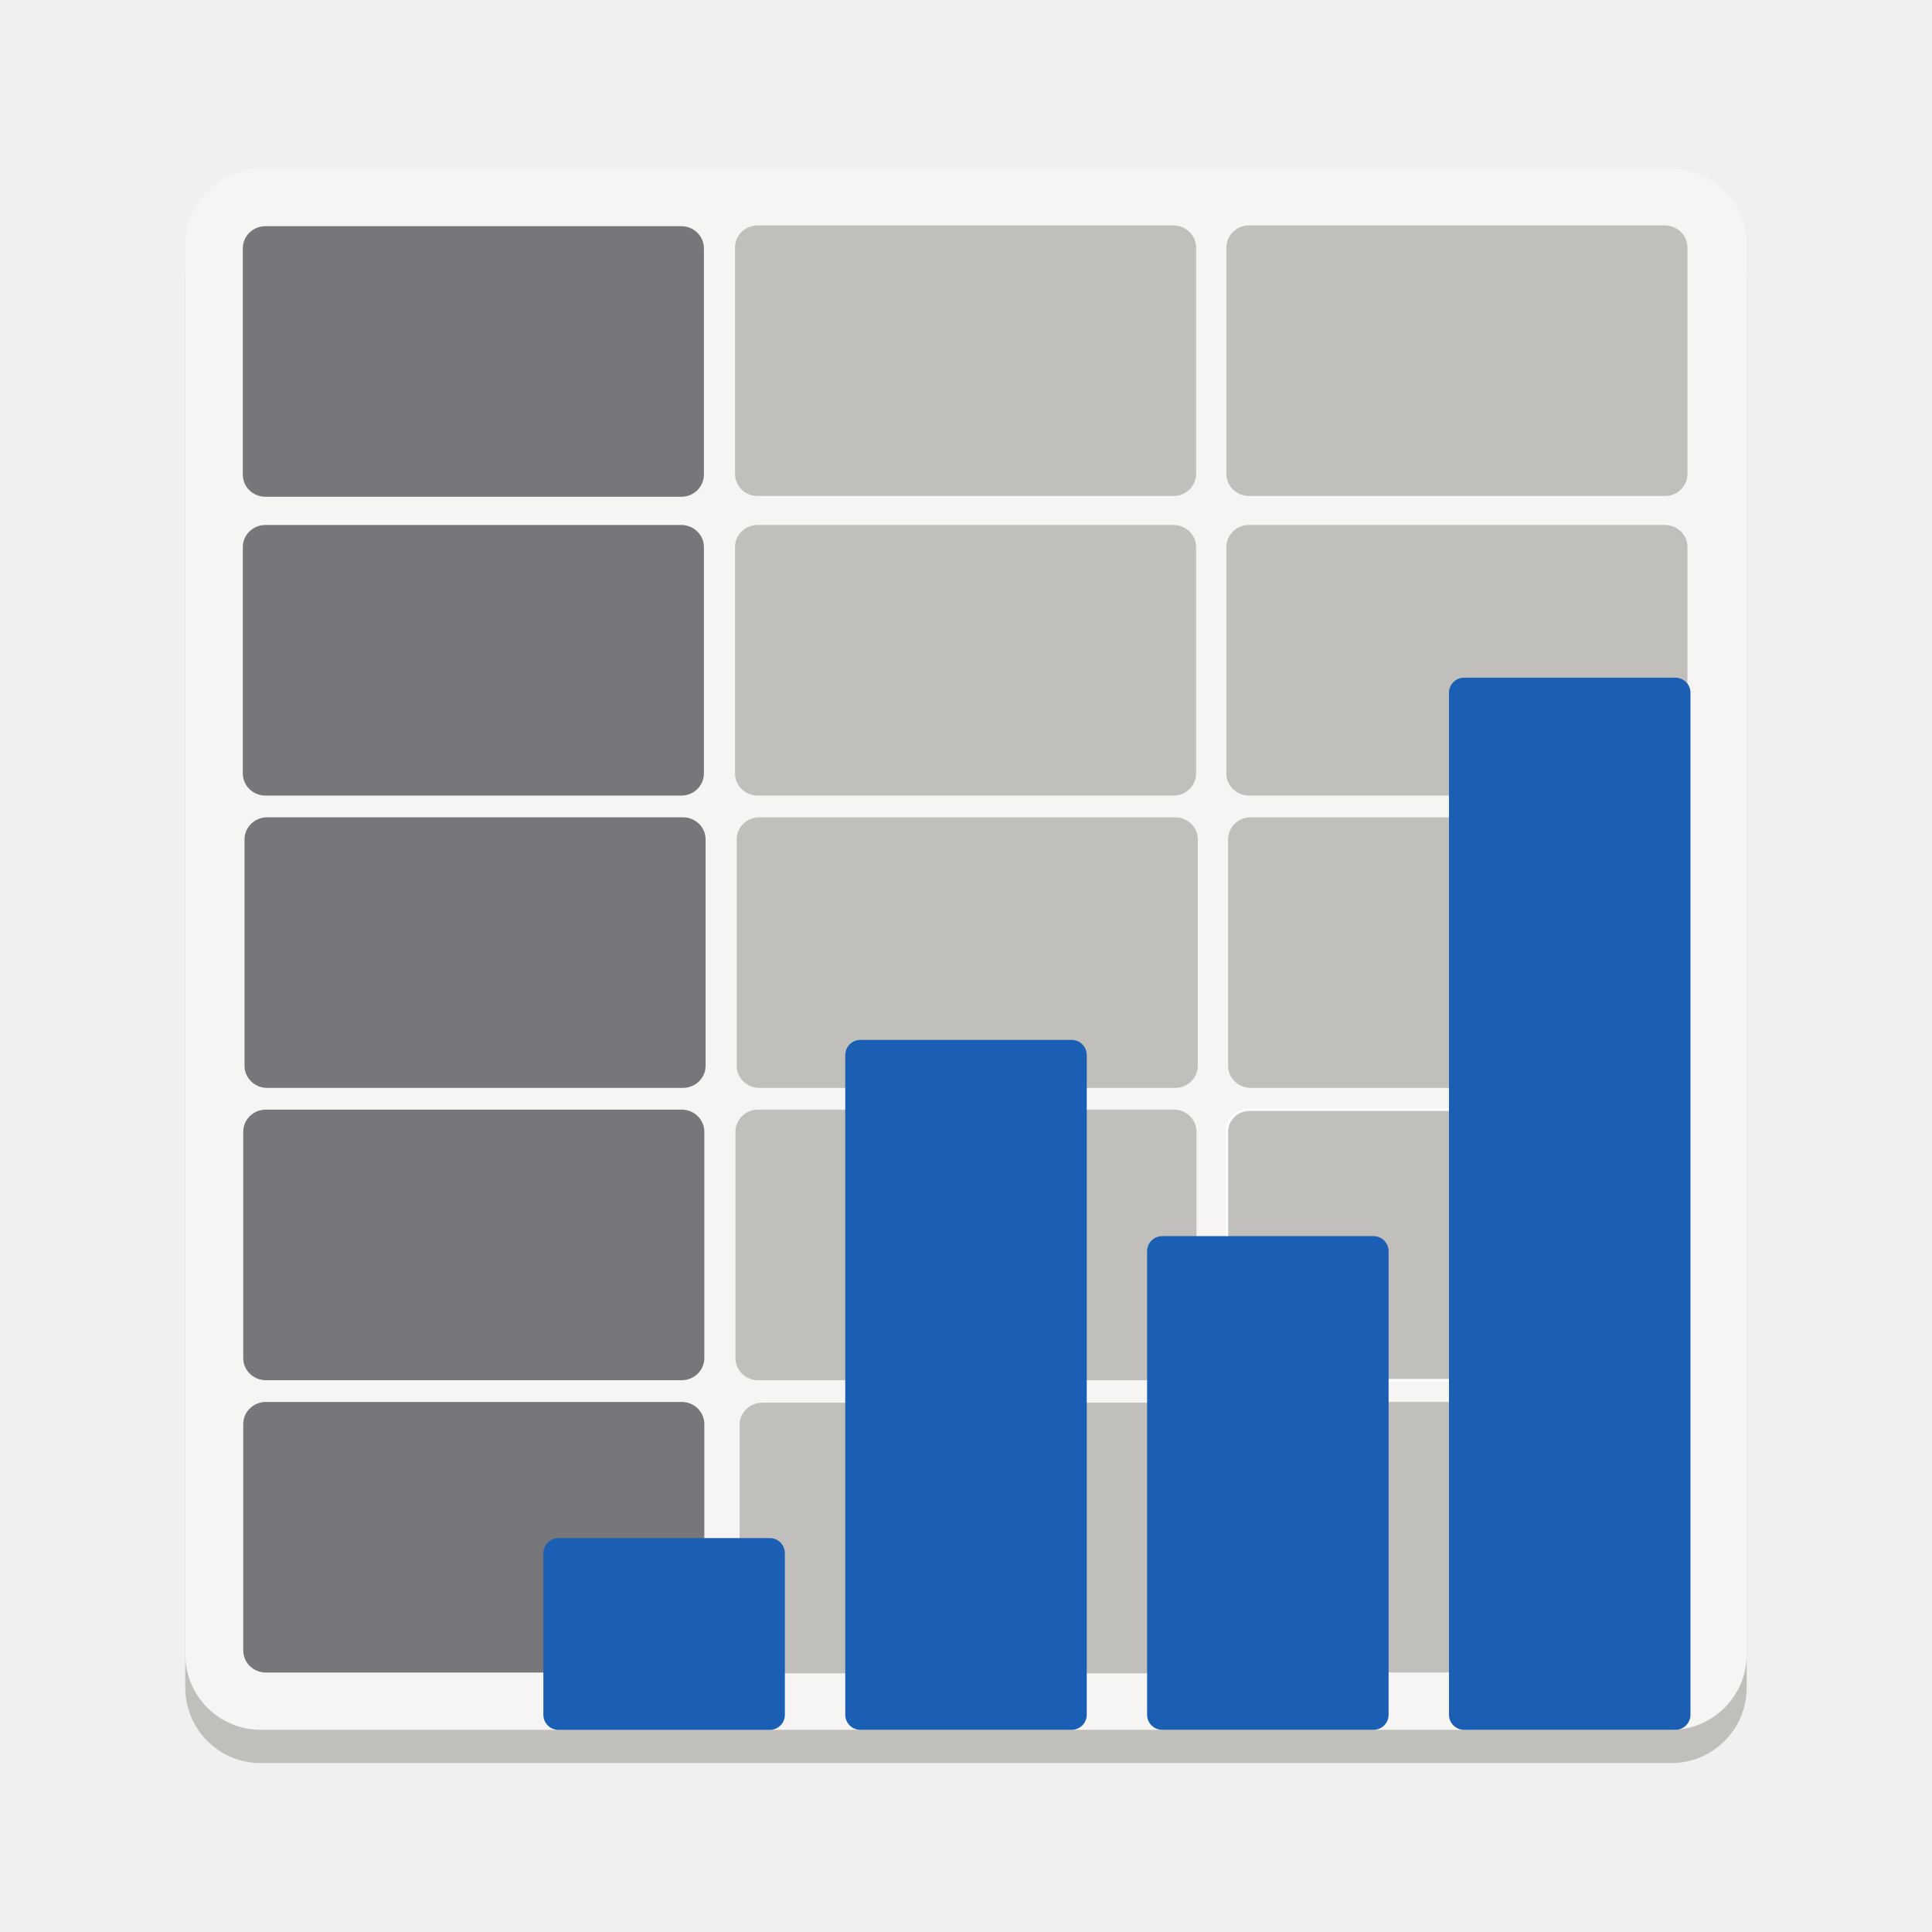
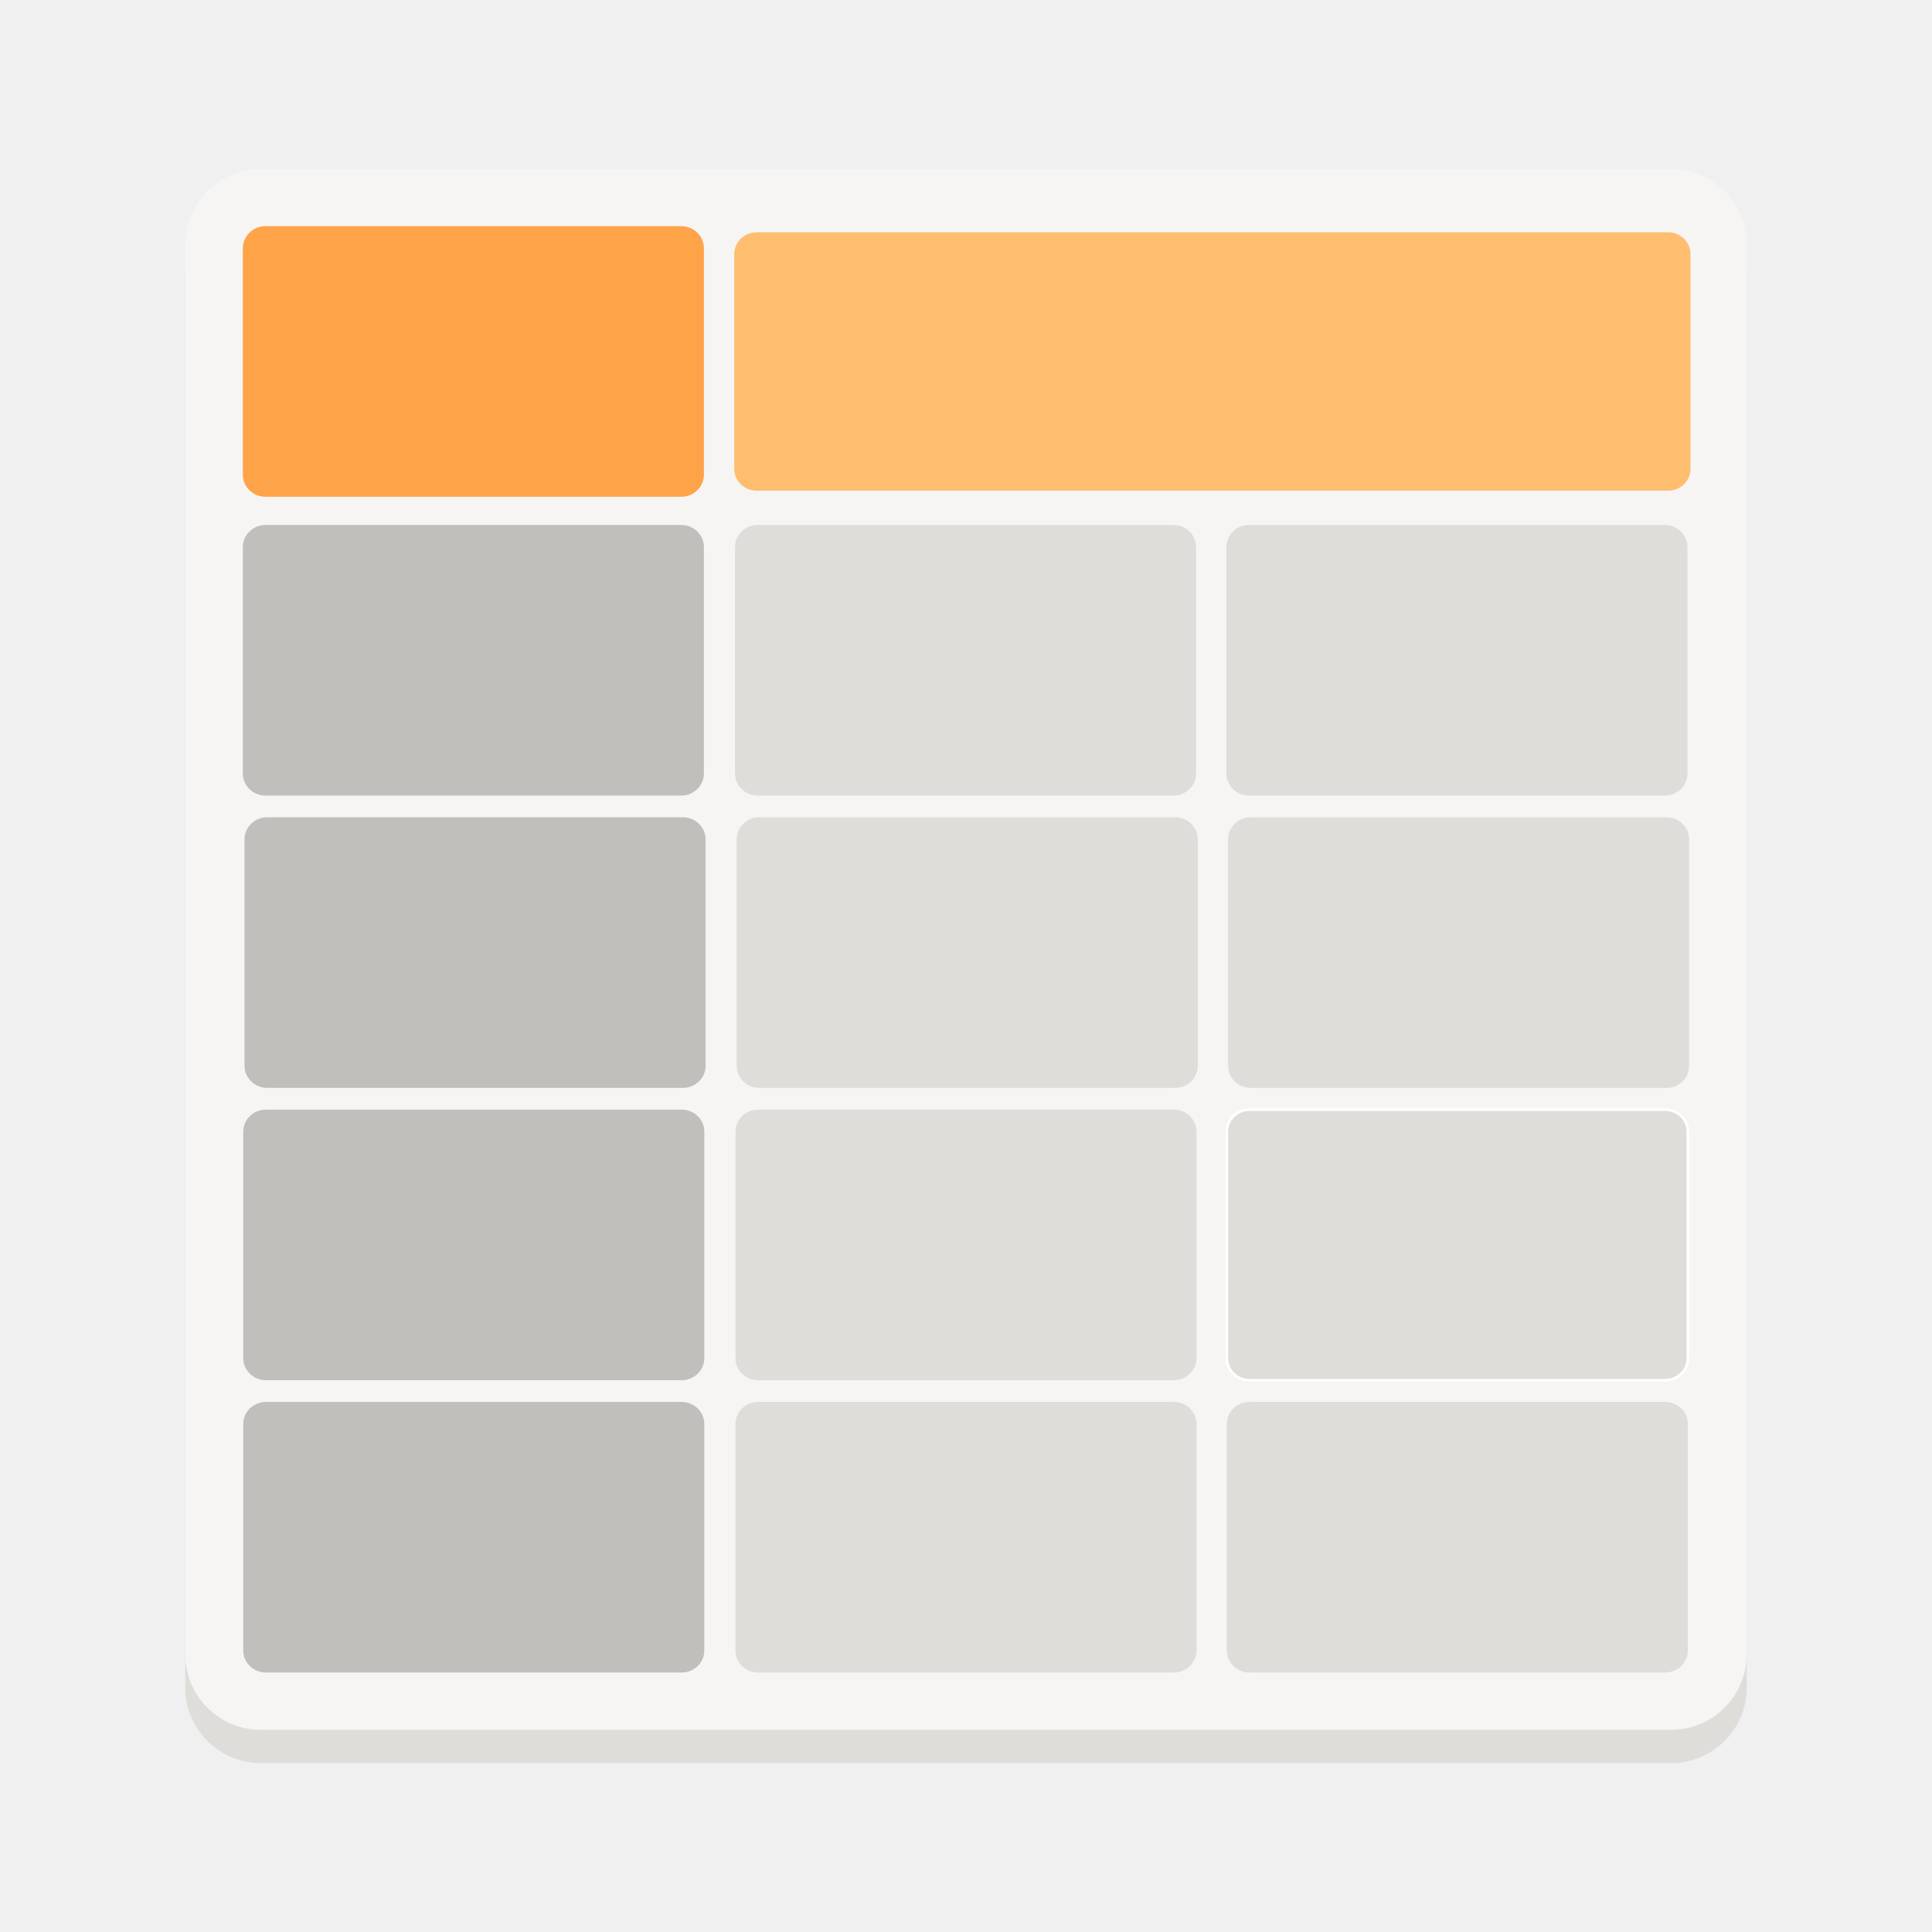
- <svg xmlns="http://www.w3.org/2000/svg" width="128" height="128" viewBox="0 0 33.867 33.867" version="1.1" id="svg1804">
-   <defs id="defs1798" />
+ <svg xmlns="http://www.w3.org/2000/svg" width="128" height="128" viewBox="0 0 33.867 33.867" version="1.1" id="svg4716">
+   <defs id="defs4710" />
  <g id="layer1" transform="translate(0,-263.1333)">
-     <g style="display:inline;enable-background:new" id="g1765" transform="matrix(0.2645864,0,0,0.2584847,-28.41925,224.2591)">
-       <g id="g2423" transform="translate(2.047852,-0.265866)">
-         <g transform="matrix(0.9999883,0,0,1.023594,155.9434,2.796369)" style="display:inline;enable-background:new" id="g5367">
-           <rect rx="5" style="fill:#c0bfbc;fill-opacity:1" id="rect4689" width="103.45" height="103.416" x="-38.307" y="157.848" ry="5" />
-           <rect rx="5" ry="5" y="155.644" x="-38.307" height="103.416" width="103.45" id="rect868" style="fill:#f6f5f4;fill-opacity:0.995;stroke:#deddda;stroke-width:0;stroke-miterlimit:4;stroke-dasharray:none;stroke-dashoffset:0" />
+     <g style="display:inline;enable-background:new" id="g4708" transform="matrix(0.2645833,0,0,0.2645833,10.30037,222.1498)">
+       <g id="g5642" transform="translate(2.035714,4.035715)">
+         <g id="g5514" style="display:inline;enable-background:new" transform="matrix(1.000012,0,0,0.9769499,9.586967,10.42618)">
+           <g transform="matrix(0.9999883,0,0,1.023594,0.02851293,-4.112309)" style="display:inline;enable-background:new" id="g5367">
+             <rect rx="5" style="fill:#deddda;fill-opacity:1" id="rect4689" width="103.45" height="103.416" x="-38.307" y="157.848" ry="5" />
+             <rect rx="5" ry="5" y="155.644" x="-38.307" height="103.416" width="103.45" id="rect868" style="fill:#f6f5f4;fill-opacity:0.995;stroke:#deddda;stroke-width:0;stroke-miterlimit:4;stroke-dasharray:none;stroke-dashoffset:0" />
+           </g>
+           <g id="g5491">
+             <rect ry="1.477" y="159.501" x="-1.907" height="17.526" width="63.354" id="rect892" style="fill:#ffbe6f;fill-opacity:1;stroke-width:1.003" rx="1.485" />
+             <rect ry="1.5" y="179.352" x="-34.465" height="18.351" width="30.548" id="rect896" style="fill:#c0bfbc;fill-opacity:1" rx="1.5" />
+             <rect rx="1.5" style="fill:#c0bfbc;fill-opacity:1" id="rect4663" width="30.548" height="18.351" x="-34.353" y="199.176" ry="1.5" />
+             <rect ry="1.5" y="219" x="-34.438" height="18.351" width="30.548" id="rect4665" style="fill:#c0bfbc;fill-opacity:1" rx="1.5" />
+             <rect rx="1.5" style="fill:#c0bfbc;fill-opacity:1" id="rect4667" width="30.548" height="18.351" x="-34.438" y="238.824" ry="1.5" />
+             <rect rx="1.5" style="fill:#deddda;fill-opacity:1" id="rect4669" width="30.548" height="18.351" x="-1.856" y="179.352" ry="1.5" />
+             <rect ry="1.5" y="199.176" x="-1.744" height="18.351" width="30.548" id="rect4671" style="fill:#deddda;fill-opacity:1" rx="1.5" />
+             <rect rx="1.5" style="fill:#deddda;fill-opacity:1" id="rect4673" width="30.548" height="18.351" x="-1.829" y="219" ry="1.5" />
+             <rect ry="1.5" y="238.824" x="-1.829" height="18.351" width="30.548" id="rect4675" style="fill:#deddda;fill-opacity:1" rx="1.5" />
+             <rect ry="1.5" y="179.352" x="30.699" height="18.351" width="30.548" id="rect4677" style="fill:#deddda;fill-opacity:1" rx="1.5" />
+             <rect rx="1.5" style="fill:#deddda;fill-opacity:1" id="rect4679" width="30.548" height="18.351" x="30.81" y="199.176" ry="1.5" />
+             <rect ry="1.5" y="219" x="30.726" height="18.351" width="30.548" id="rect4681" style="fill:#deddda;fill-opacity:1;stroke:#ffffff;stroke-width:0.177;stroke-miterlimit:4;stroke-dasharray:none;stroke-dashoffset:0" rx="1.5" />
+             <rect rx="1.5" style="fill:#deddda;fill-opacity:1" id="rect4683" width="30.548" height="18.351" x="30.726" y="238.824" ry="1.5" />
+             <rect rx="1.5" style="fill:#ffa348;fill-opacity:1" id="rect4685" width="30.548" height="18.351" x="-34.465" y="159.088" ry="1.5" />
+           </g>
        </g>
-         <rect ry="1.5" y="186.261" x="121.45" height="18.351" width="30.548" id="rect896" style="fill:#77767b;fill-opacity:1" rx="1.5" />
-         <rect rx="1.5" style="fill:#77767b;fill-opacity:1" id="rect4663" width="30.548" height="18.351" x="121.562" y="206.085" ry="1.5" />
-         <rect ry="1.5" y="225.909" x="121.477" height="18.351" width="30.548" id="rect4665" style="fill:#77767b;fill-opacity:1" rx="1.5" />
-         <rect rx="1.5" style="fill:#77767b;fill-opacity:1" id="rect4667" width="30.548" height="18.351" x="121.477" y="245.733" ry="1.5" />
-         <rect rx="1.5" style="fill:#c0bfbc;fill-opacity:1" id="rect4669" width="30.548" height="18.351" x="154.059" y="186.261" ry="1.5" />
-         <rect ry="1.5" y="206.085" x="154.171" height="18.351" width="30.548" id="rect4671" style="fill:#c0bfbc;fill-opacity:1" rx="1.5" />
-         <rect rx="1.5" style="fill:#c0bfbc;fill-opacity:1" id="rect4673" width="30.548" height="18.351" x="154.086" y="225.909" ry="1.5" />
-         <rect ry="1.5" y="245.785" x="154.362" height="18.351" width="30.548" id="rect4675" style="fill:#c0bfbc;fill-opacity:1" rx="1.5" />
-         <rect ry="1.5" y="186.261" x="186.613" height="18.351" width="30.548" id="rect4677" style="fill:#c0bfbc;fill-opacity:1" rx="1.5" />
-         <rect rx="1.5" style="fill:#c0bfbc;fill-opacity:1" id="rect4679" width="30.548" height="18.351" x="186.725" y="206.085" ry="1.5" />
-         <rect ry="1.5" y="225.909" x="186.641" height="18.351" width="30.548" id="rect4681" style="fill:#c0bfbc;fill-opacity:1;stroke:#ffffff;stroke-width:0.177;stroke-miterlimit:4;stroke-dasharray:none;stroke-dashoffset:0" rx="1.5" />
-         <rect rx="1.5" style="fill:#c0bfbc;fill-opacity:1" id="rect4683" width="30.548" height="18.351" x="186.641" y="245.733" ry="1.5" />
-         <rect rx="1.5" style="fill:#77767b;fill-opacity:1" id="rect4685" width="30.548" height="18.351" x="121.45" y="165.997" ry="1.5" />
-         <rect ry="1.5" y="165.945" x="154.059" height="18.351" width="30.548" id="rect1672" style="fill:#c0bfbc;fill-opacity:1" rx="1.5" />
-         <rect rx="1.5" style="fill:#c0bfbc;fill-opacity:1" id="rect1674" width="30.548" height="18.351" x="186.613" y="165.945" ry="1.5" />
-         <rect style="fill:#1a5fb4;fill-opacity:1;stroke-width:0.656" id="rect1693" width="16" height="33.48" x="181.361" y="234.489" rx="1" ry="1.024" />
-         <rect ry="1.024" rx="1" y="196.616" x="201.361" height="71.353" width="16" id="rect1695" style="fill:#1a5fb4;fill-opacity:1;stroke-width:0.958" />
-         <rect style="fill:#1a5fb4;fill-opacity:1;stroke-width:0.776" id="rect1697" width="16" height="46.787" x="161.362" y="221.182" rx="1" ry="1.024" />
-         <rect ry="1.024" rx="1" y="254.966" x="141.362" height="13.008" width="16" id="rect1741" style="fill:#1a5fb4;fill-opacity:1;stroke-width:0.409" />
      </g>
    </g>
  </g>
</svg>
